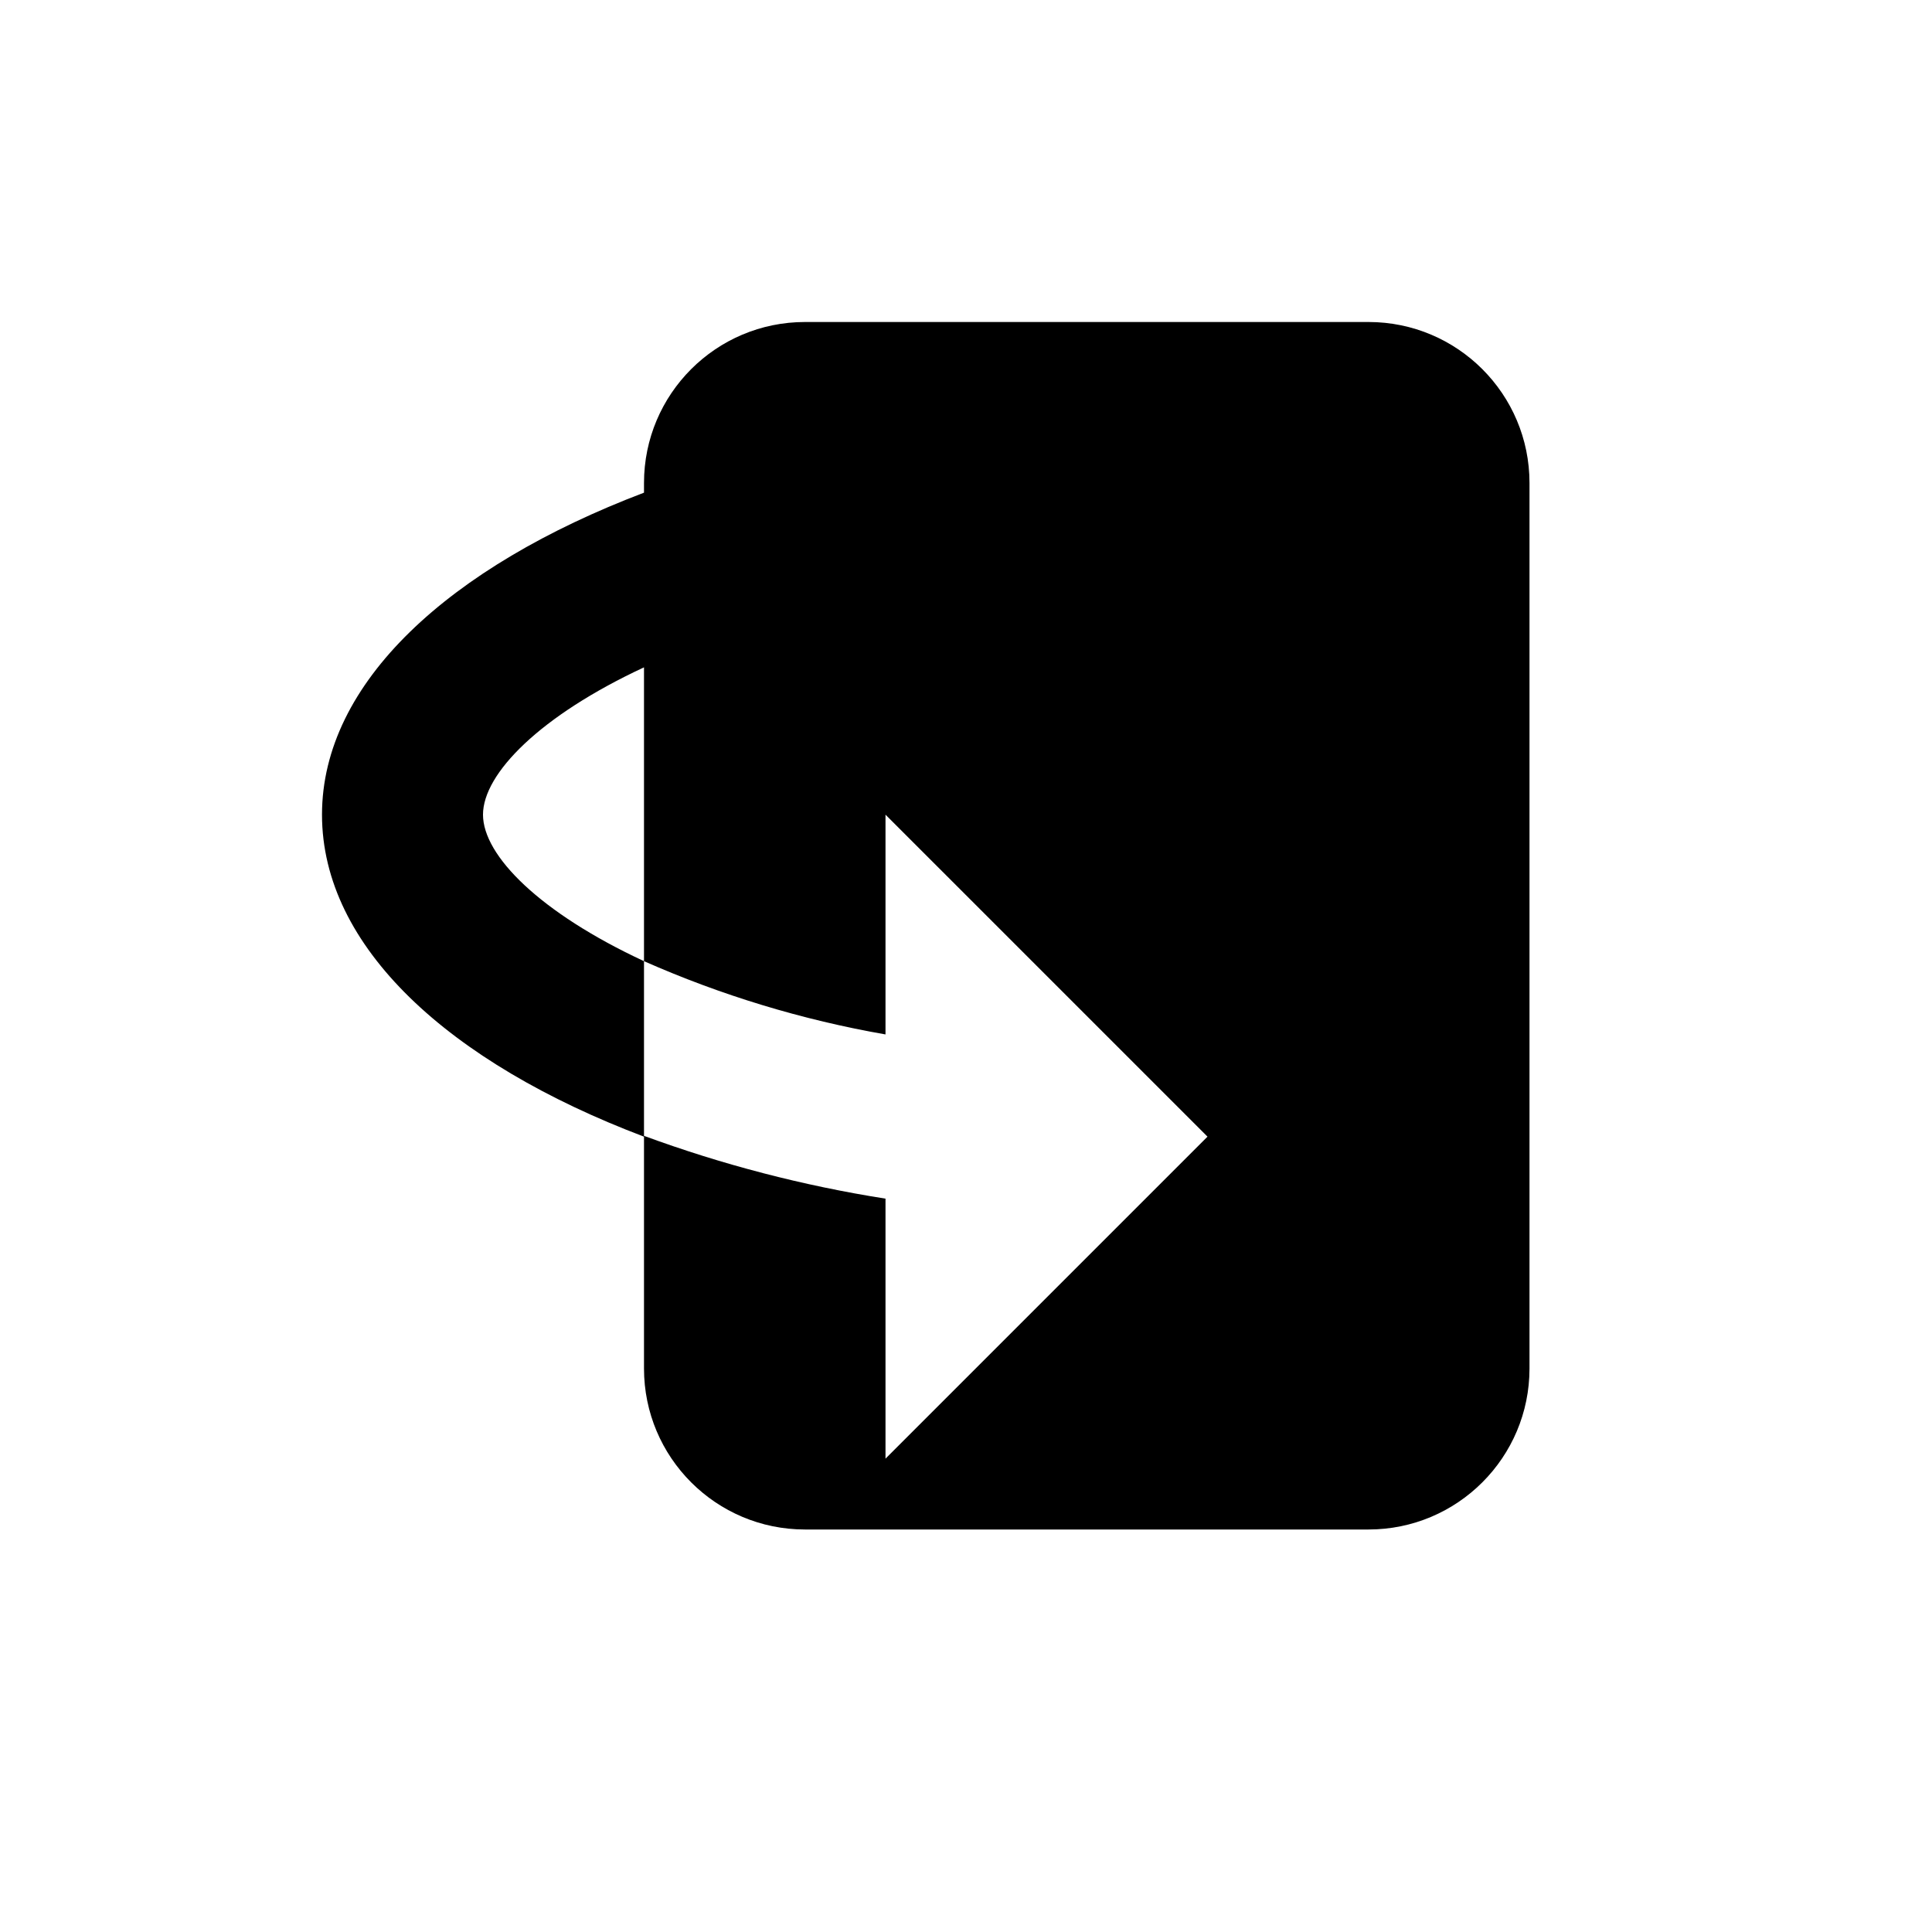
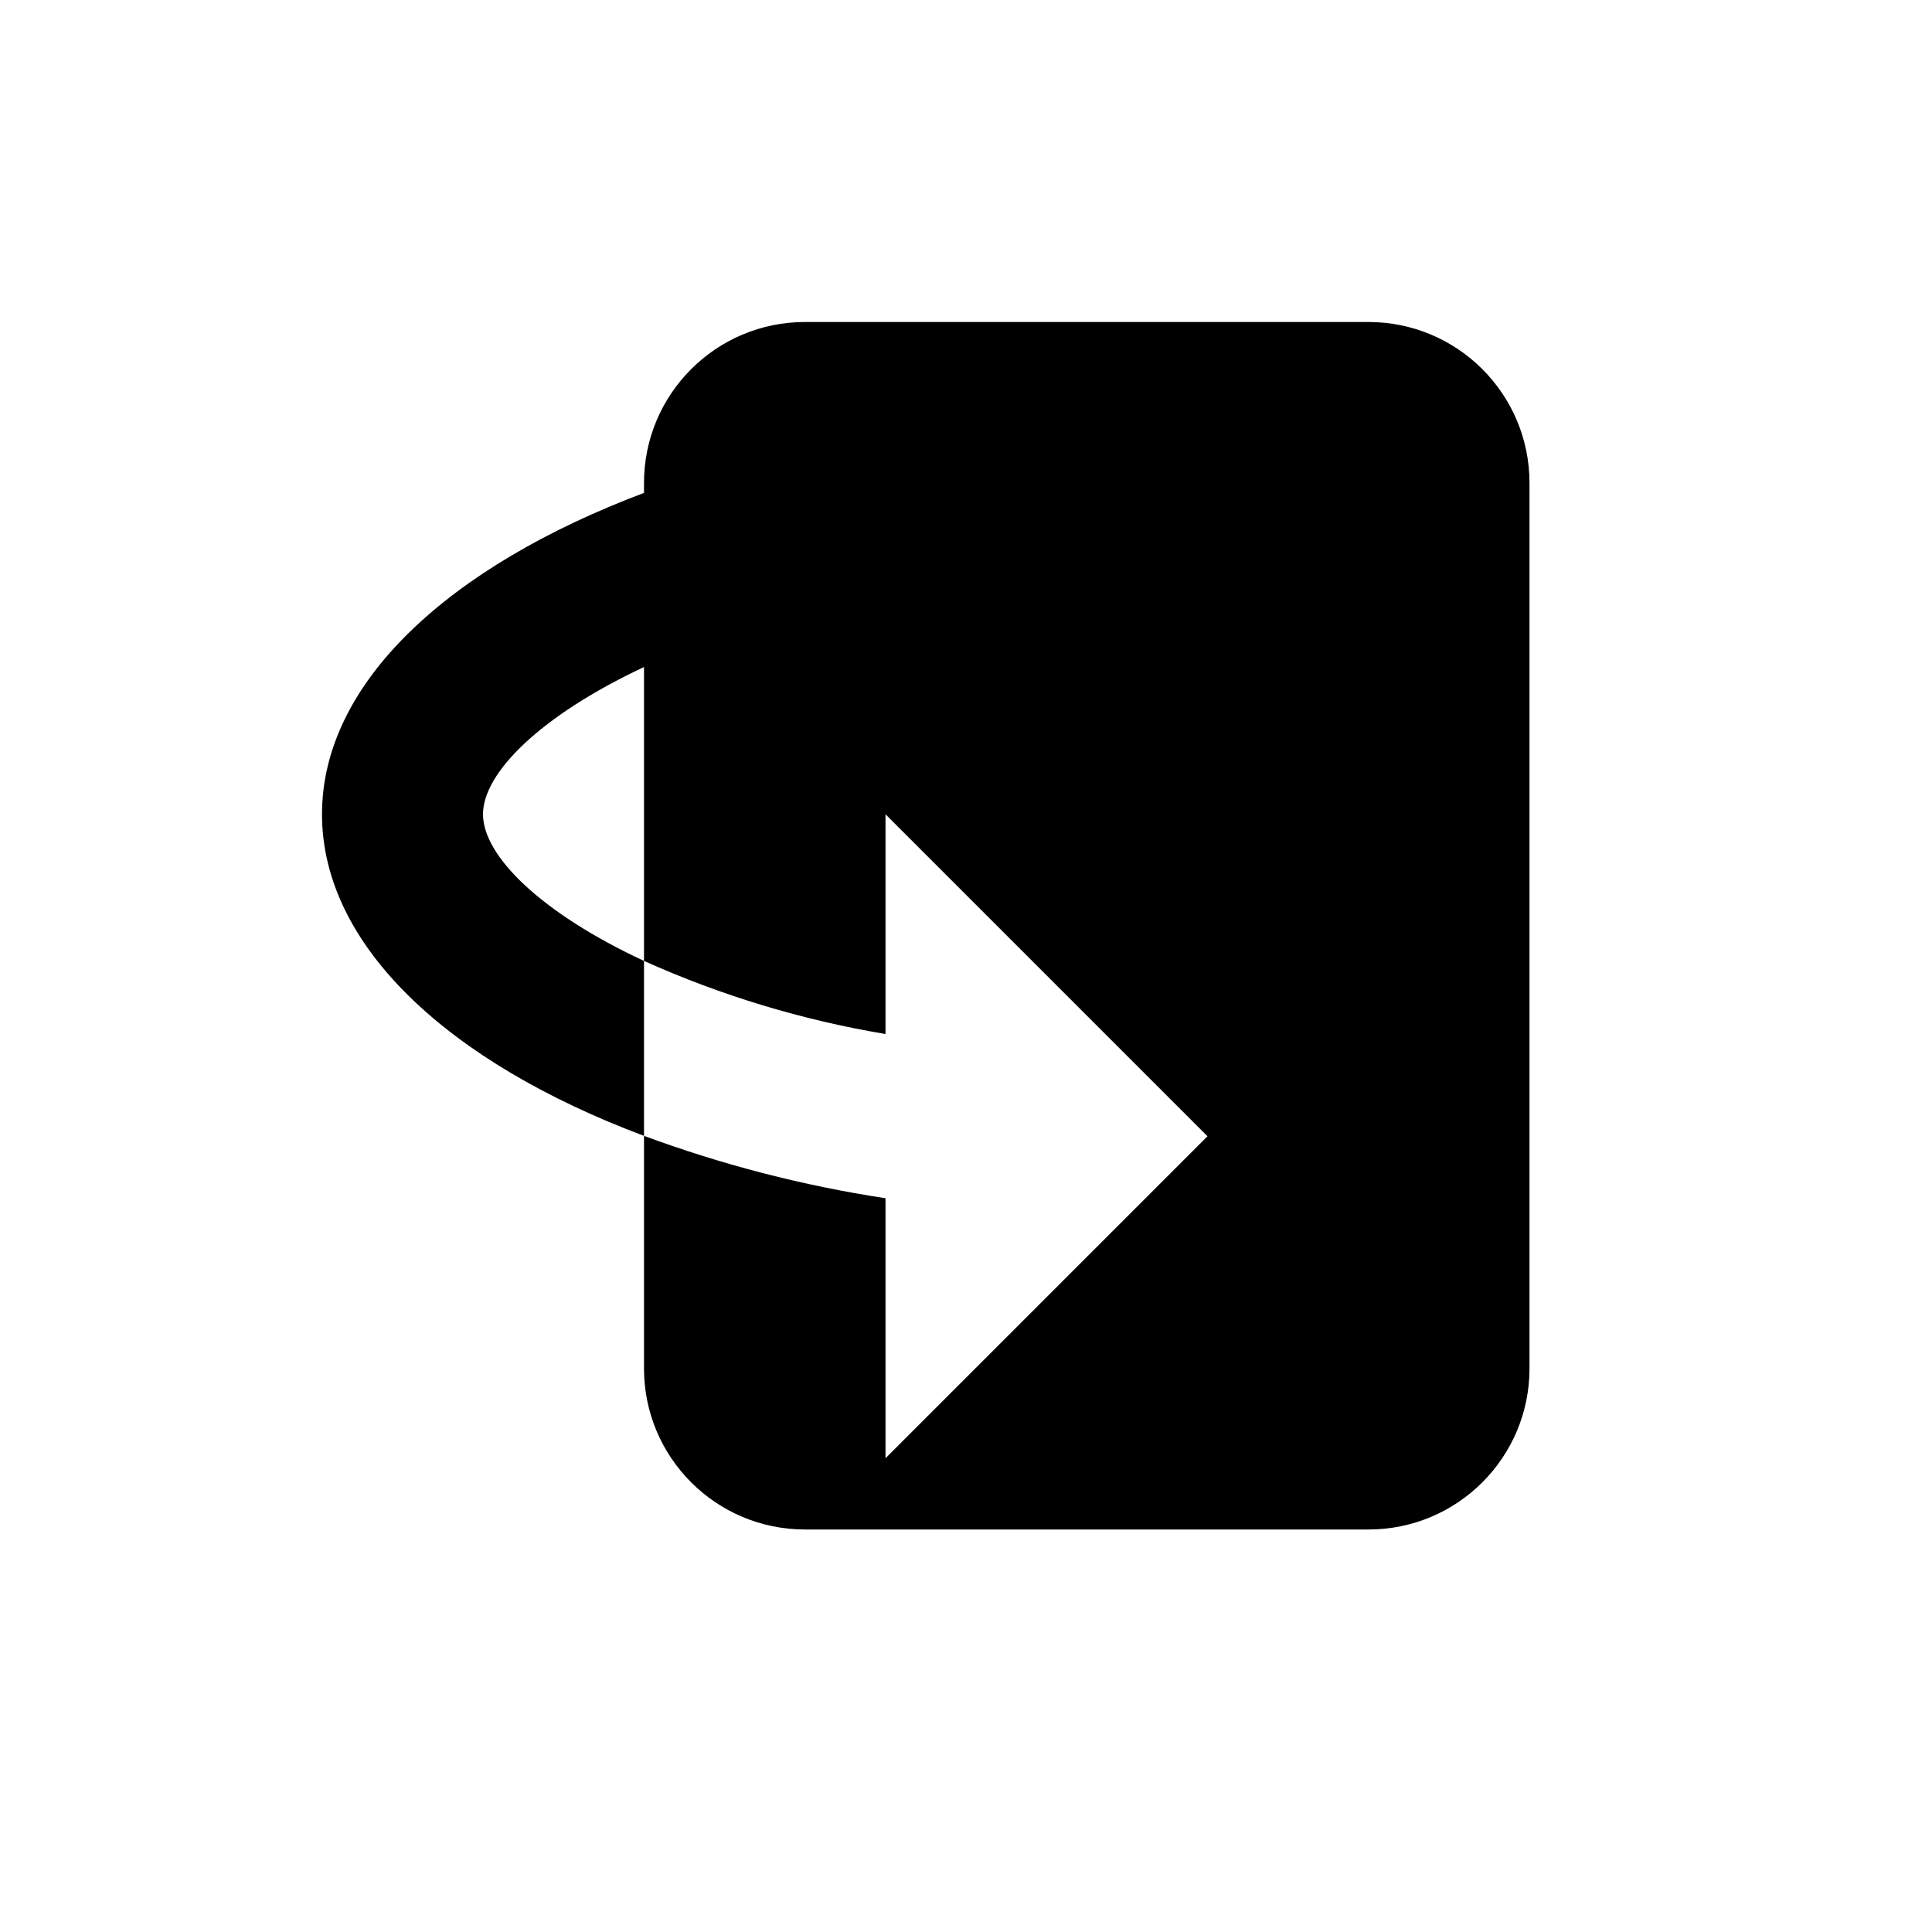
- <svg xmlns="http://www.w3.org/2000/svg" viewBox="0 0 24 24">
-   <g id="Layer_1" data-name="Layer 1">
-     <path d="M17,4H10A2,2,0,0,0,8,6v.12c-2.42.92-4,2.36-4,4s1.57,3.08,4,4V11.94c-1.29-.6-2-1.31-2-1.82s.71-1.23,2-1.83v3.65a12.91,12.91,0,0,0,3,.91V10.12l4,4-4,4V14.89a15.82,15.82,0,0,1-3-.78V17a2,2,0,0,0,2,2h7a2,2,0,0,0,2-2V6A2,2,0,0,0,17,4Z" style="fill:currentColor" />
-   </g>
-   <g id="Layer_2" data-name="Layer 2">
-     <rect width="24" height="24" style="fill:none" />
-   </g>
+ <svg xmlns="http://www.w3.org/2000/svg" width="24" height="24" viewBox="0 0 24 24">
+   <path d="M17,4H10A2,2,0,0,0,8,6v.123c-2.424.913-4,2.359-4,3.992S5.572,13.2,8,14.11V11.937c-1.288-.6-2-1.308-2-1.822S6.713,8.89,8,8.286v3.651a12.253,12.253,0,0,0,3,.908v-2.73l4,4-4,4v-3.23a15.292,15.292,0,0,1-3-.775V17a2,2,0,0,0,2,2h7a2,2,0,0,0,2-2V6A2,2,0,0,0,17,4Z" fill="currentColor" />
+   <rect width="24" height="24" fill="none" />
</svg>
